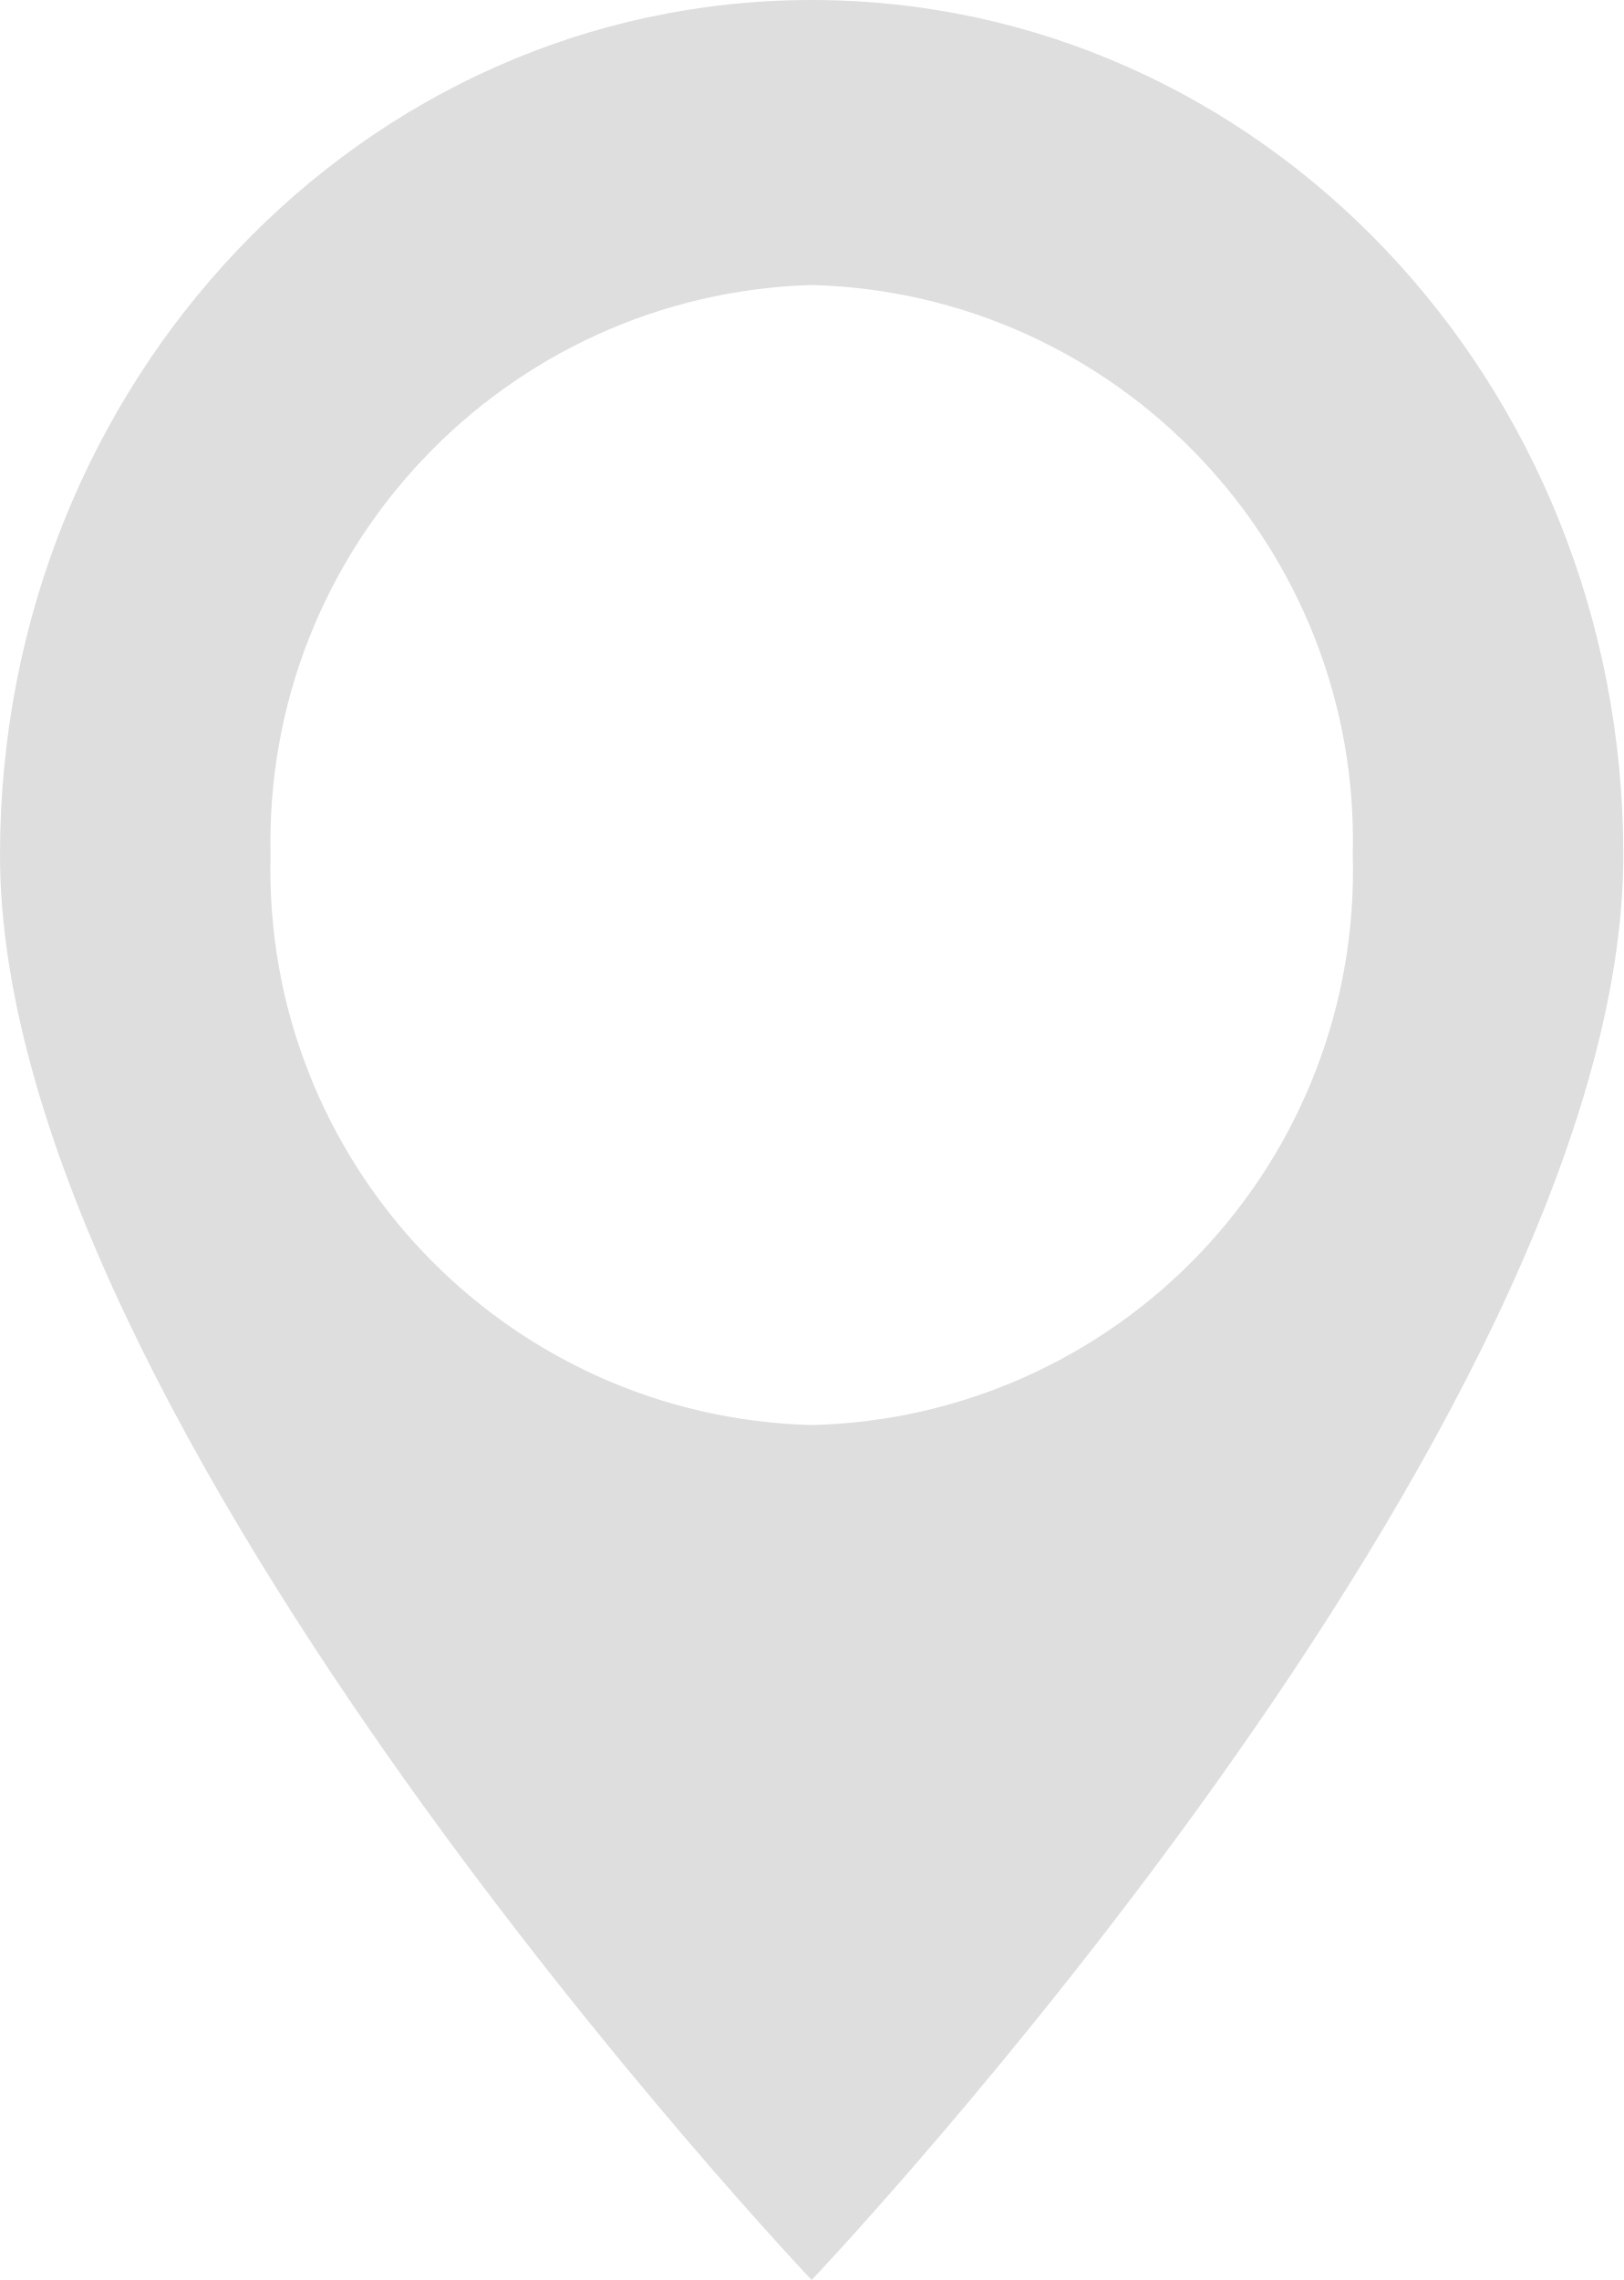
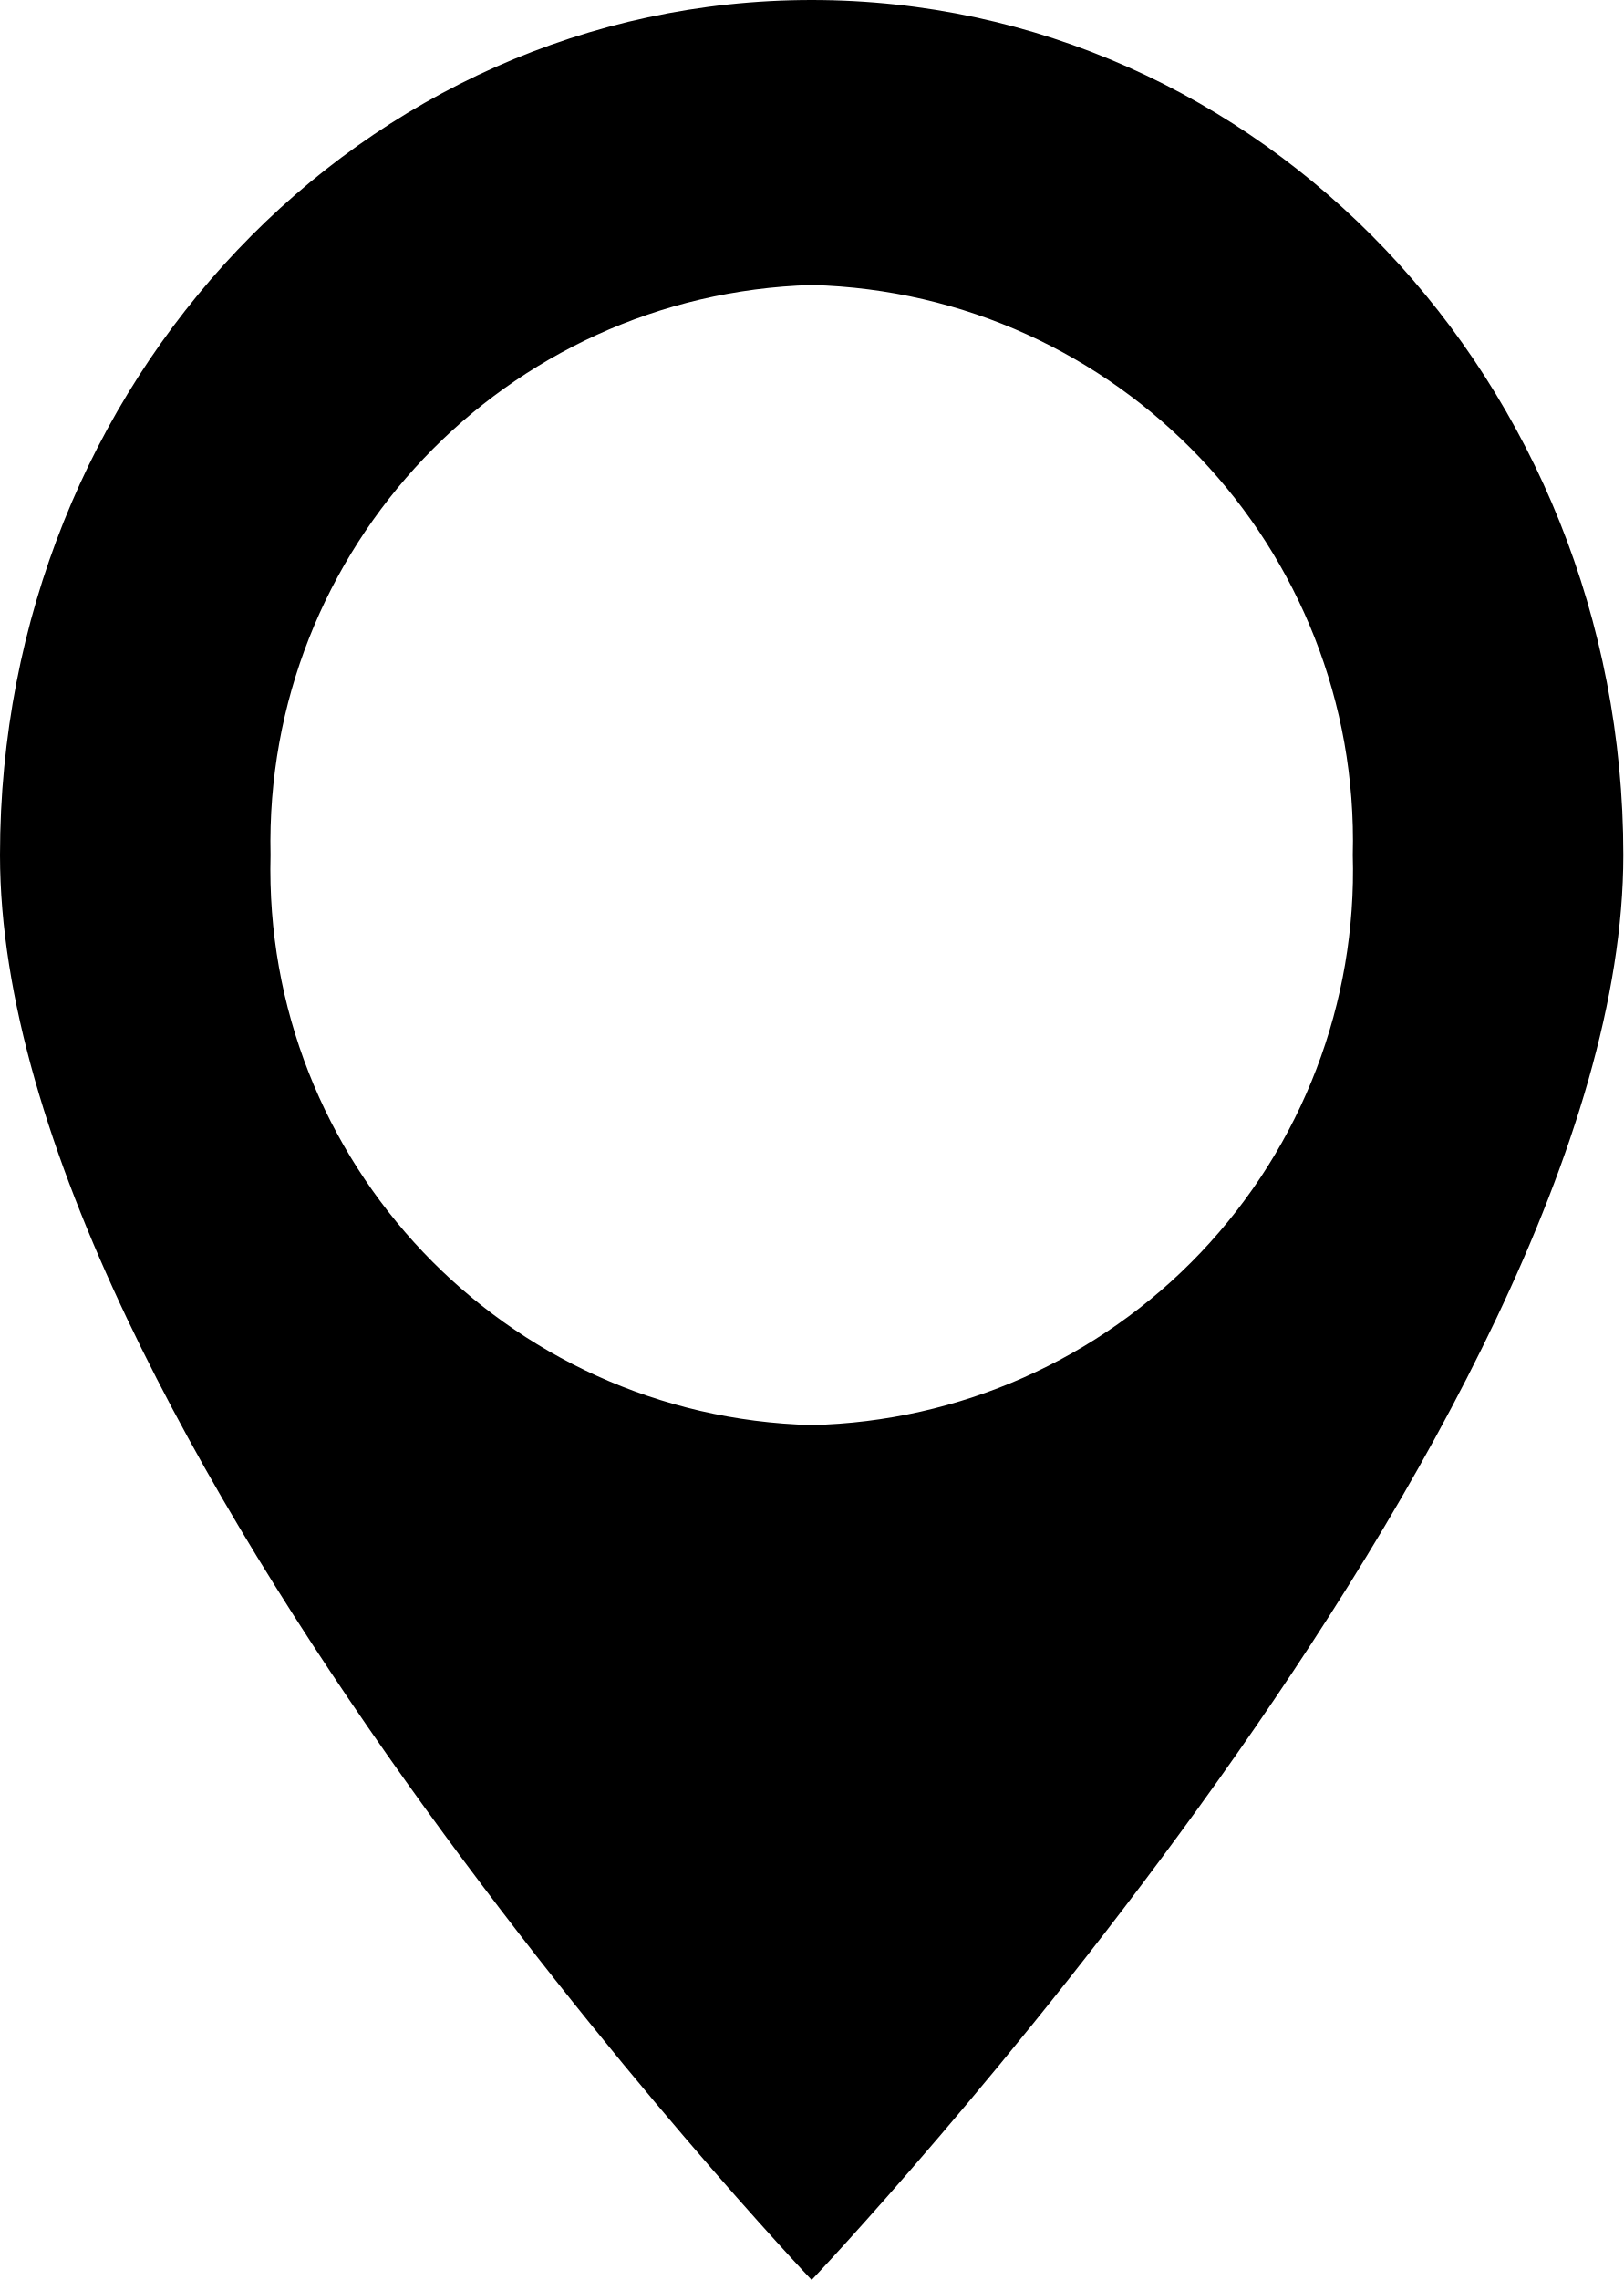
<svg xmlns="http://www.w3.org/2000/svg" width="22.758" height="31.959" viewBox="0 0 22.758 31.959">
-   <path id="LocationIcon" d="M11.379,0C5.083,0,0,5.353,0,11.985c0,7.99,11.379,19.974,11.379,19.974S22.758,19.974,22.758,11.985C22.758,5.353,17.676,0,11.379,0Zm0,3.995a7.794,7.794,0,0,1,7.586,7.99,7.769,7.769,0,0,1-7.586,7.99,7.793,7.793,0,0,1-7.586-7.99A7.819,7.819,0,0,1,11.379,3.995Z" fill="#dedede" />
+   <path id="LocationIcon" d="M11.379,0C5.083,0,0,5.353,0,11.985c0,7.99,11.379,19.974,11.379,19.974S22.758,19.974,22.758,11.985C22.758,5.353,17.676,0,11.379,0Zm0,3.995a7.794,7.794,0,0,1,7.586,7.99,7.769,7.769,0,0,1-7.586,7.99,7.793,7.793,0,0,1-7.586-7.99A7.819,7.819,0,0,1,11.379,3.995Z" />
</svg>
